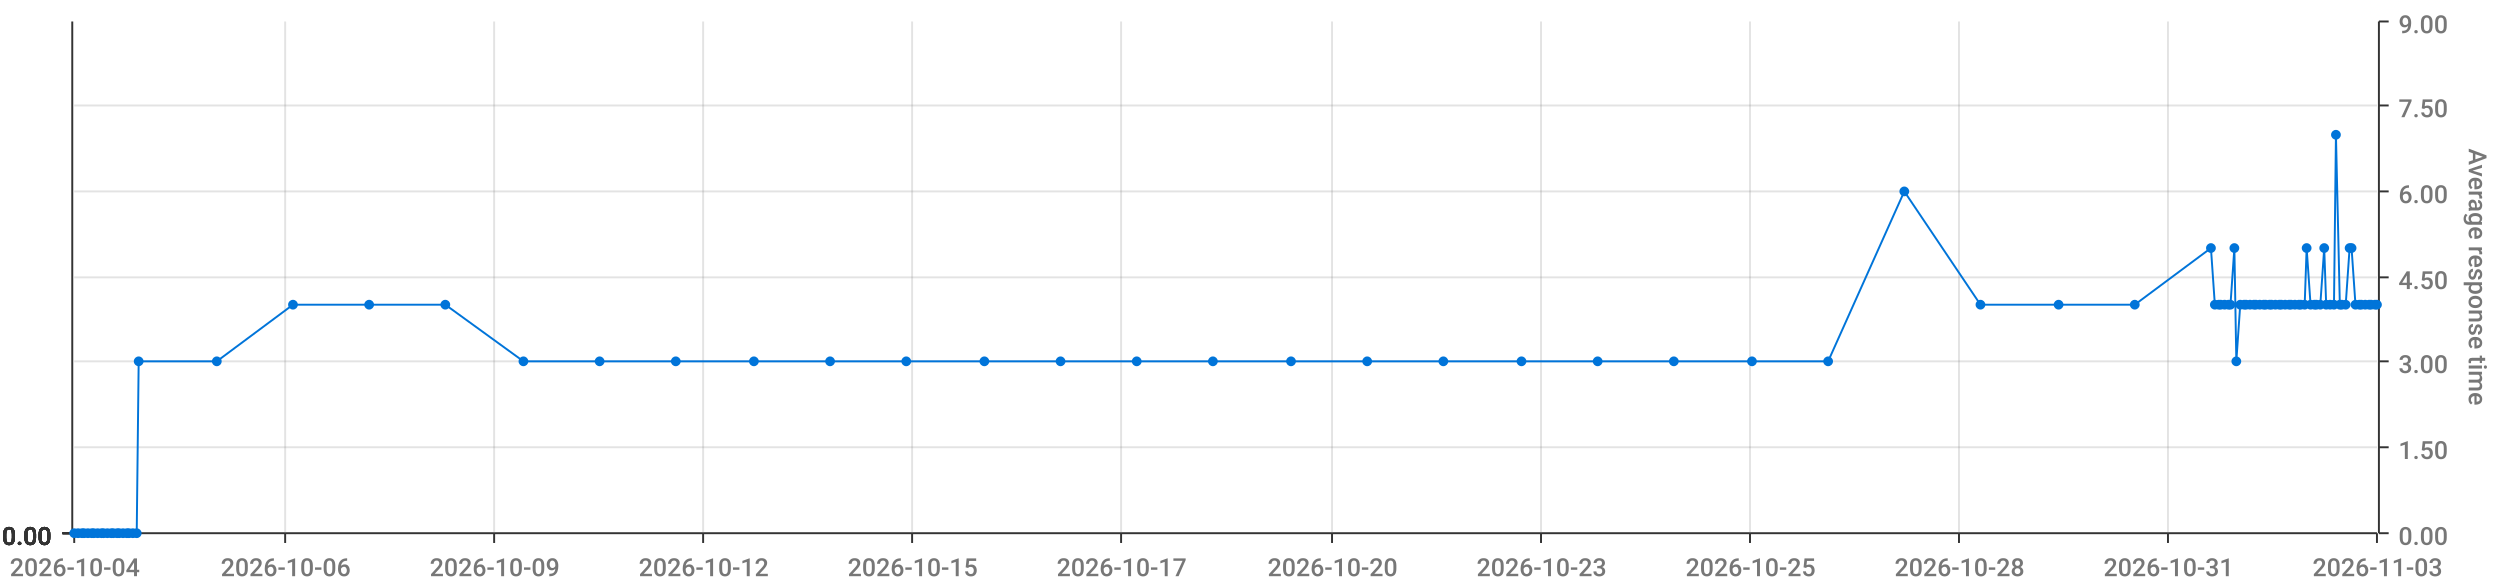
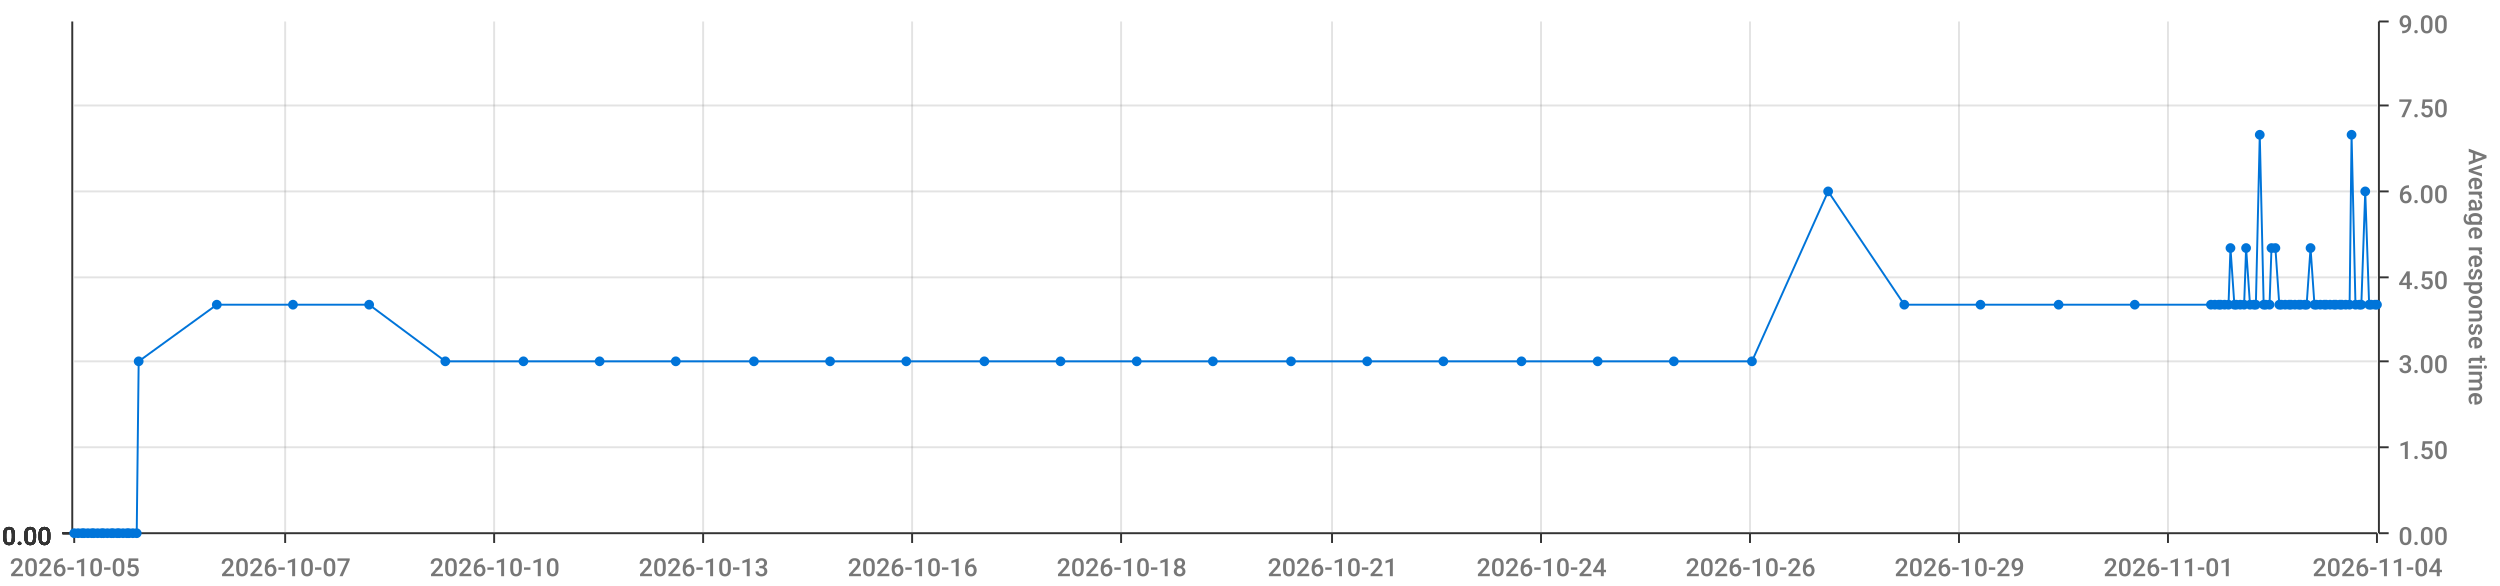
<svg xmlns="http://www.w3.org/2000/svg" viewBox="0 0 1280 300">
  <path d="M 0 0 L 1280 0 L 1280 300 L 0 300 L 0 0" style="stroke-width:0;stroke:rgba(255,255,255,1.0);fill:rgba(255,255,255,0.0)" />
  <path d="M 38 11 L 1217 11 L 1217 273 L 38 273 L 38 11" style="stroke-width:0;stroke:rgba(255,255,255,1.0);fill:rgba(255,255,255,0.0)" />
  <path d="M 38 273 L 1217 273" style="stroke-width:1;stroke:rgba(51,51,51,1.0);fill:rgba(255,255,255,0.0)" />
  <path d="M 38 273 L 38 278" style="stroke-width:1;stroke:rgba(51,51,51,1.0);fill:rgba(255,255,255,0.0)" />
-   <text x="5" y="295" style="stroke-width:0;stroke:none;fill:rgba(119,119,119,1.0);font-size:12.8px;font-family:'Roboto Medium',sans-serif">2026-10-04</text>
+   <text x="5" y="295" style="stroke-width:0;stroke:none;fill:rgba(119,119,119,1.0);font-size:12.8px;font-family:'Roboto Medium',sans-serif">2026-10-05</text>
  <path d="M 146 273 L 146 278" style="stroke-width:1;stroke:rgba(51,51,51,1.0);fill:rgba(255,255,255,0.0)" />
-   <text x="113" y="295" style="stroke-width:0;stroke:none;fill:rgba(119,119,119,1.0);font-size:12.8px;font-family:'Roboto Medium',sans-serif">2026-10-06</text>
+   <text x="113" y="295" style="stroke-width:0;stroke:none;fill:rgba(119,119,119,1.0);font-size:12.8px;font-family:'Roboto Medium',sans-serif">2026-10-07</text>
  <path d="M 253 273 L 253 278" style="stroke-width:1;stroke:rgba(51,51,51,1.0);fill:rgba(255,255,255,0.0)" />
-   <text x="220" y="295" style="stroke-width:0;stroke:none;fill:rgba(119,119,119,1.0);font-size:12.8px;font-family:'Roboto Medium',sans-serif">2026-10-09</text>
+   <text x="220" y="295" style="stroke-width:0;stroke:none;fill:rgba(119,119,119,1.0);font-size:12.8px;font-family:'Roboto Medium',sans-serif">2026-10-10</text>
  <path d="M 360 273 L 360 278" style="stroke-width:1;stroke:rgba(51,51,51,1.0);fill:rgba(255,255,255,0.0)" />
-   <text x="327" y="295" style="stroke-width:0;stroke:none;fill:rgba(119,119,119,1.0);font-size:12.8px;font-family:'Roboto Medium',sans-serif">2026-10-12</text>
+   <text x="327" y="295" style="stroke-width:0;stroke:none;fill:rgba(119,119,119,1.0);font-size:12.8px;font-family:'Roboto Medium',sans-serif">2026-10-13</text>
  <path d="M 467 273 L 467 278" style="stroke-width:1;stroke:rgba(51,51,51,1.0);fill:rgba(255,255,255,0.0)" />
-   <text x="434" y="295" style="stroke-width:0;stroke:none;fill:rgba(119,119,119,1.0);font-size:12.8px;font-family:'Roboto Medium',sans-serif">2026-10-15</text>
+   <text x="434" y="295" style="stroke-width:0;stroke:none;fill:rgba(119,119,119,1.0);font-size:12.8px;font-family:'Roboto Medium',sans-serif">2026-10-16</text>
  <path d="M 574 273 L 574 278" style="stroke-width:1;stroke:rgba(51,51,51,1.0);fill:rgba(255,255,255,0.0)" />
-   <text x="541" y="295" style="stroke-width:0;stroke:none;fill:rgba(119,119,119,1.0);font-size:12.8px;font-family:'Roboto Medium',sans-serif">2026-10-17</text>
+   <text x="541" y="295" style="stroke-width:0;stroke:none;fill:rgba(119,119,119,1.0);font-size:12.8px;font-family:'Roboto Medium',sans-serif">2026-10-18</text>
  <path d="M 682 273 L 682 278" style="stroke-width:1;stroke:rgba(51,51,51,1.0);fill:rgba(255,255,255,0.0)" />
-   <text x="649" y="295" style="stroke-width:0;stroke:none;fill:rgba(119,119,119,1.0);font-size:12.8px;font-family:'Roboto Medium',sans-serif">2026-10-20</text>
+   <text x="649" y="295" style="stroke-width:0;stroke:none;fill:rgba(119,119,119,1.0);font-size:12.8px;font-family:'Roboto Medium',sans-serif">2026-10-21</text>
  <path d="M 789 273 L 789 278" style="stroke-width:1;stroke:rgba(51,51,51,1.0);fill:rgba(255,255,255,0.0)" />
-   <text x="756" y="295" style="stroke-width:0;stroke:none;fill:rgba(119,119,119,1.0);font-size:12.8px;font-family:'Roboto Medium',sans-serif">2026-10-23</text>
+   <text x="756" y="295" style="stroke-width:0;stroke:none;fill:rgba(119,119,119,1.0);font-size:12.8px;font-family:'Roboto Medium',sans-serif">2026-10-24</text>
  <path d="M 896 273 L 896 278" style="stroke-width:1;stroke:rgba(51,51,51,1.0);fill:rgba(255,255,255,0.0)" />
-   <text x="863" y="295" style="stroke-width:0;stroke:none;fill:rgba(119,119,119,1.0);font-size:12.8px;font-family:'Roboto Medium',sans-serif">2026-10-25</text>
+   <text x="863" y="295" style="stroke-width:0;stroke:none;fill:rgba(119,119,119,1.0);font-size:12.8px;font-family:'Roboto Medium',sans-serif">2026-10-26</text>
  <path d="M 1003 273 L 1003 278" style="stroke-width:1;stroke:rgba(51,51,51,1.0);fill:rgba(255,255,255,0.0)" />
-   <text x="970" y="295" style="stroke-width:0;stroke:none;fill:rgba(119,119,119,1.0);font-size:12.8px;font-family:'Roboto Medium',sans-serif">2026-10-28</text>
+   <text x="970" y="295" style="stroke-width:0;stroke:none;fill:rgba(119,119,119,1.0);font-size:12.8px;font-family:'Roboto Medium',sans-serif">2026-10-29</text>
  <path d="M 1110 273 L 1110 278" style="stroke-width:1;stroke:rgba(51,51,51,1.0);fill:rgba(255,255,255,0.0)" />
-   <text x="1077" y="295" style="stroke-width:0;stroke:none;fill:rgba(119,119,119,1.0);font-size:12.8px;font-family:'Roboto Medium',sans-serif">2026-10-31</text>
+   <text x="1077" y="295" style="stroke-width:0;stroke:none;fill:rgba(119,119,119,1.0);font-size:12.8px;font-family:'Roboto Medium',sans-serif">2026-11-01</text>
  <path d="M 1217 273 L 1217 278" style="stroke-width:1;stroke:rgba(51,51,51,1.0);fill:rgba(255,255,255,0.0)" />
-   <text x="1184" y="295" style="stroke-width:0;stroke:none;fill:rgba(119,119,119,1.0);font-size:12.8px;font-family:'Roboto Medium',sans-serif">2026-11-03</text>
+   <text x="1184" y="295" style="stroke-width:0;stroke:none;fill:rgba(119,119,119,1.0);font-size:12.8px;font-family:'Roboto Medium',sans-serif">2026-11-04</text>
  <path d="M 146 273 L 146 11" style="stroke-width:1;stroke:rgba(119,119,119,0.2);fill:none" />
  <path d="M 253 273 L 253 11" style="stroke-width:1;stroke:rgba(119,119,119,0.2);fill:none" />
  <path d="M 360 273 L 360 11" style="stroke-width:1;stroke:rgba(119,119,119,0.2);fill:none" />
  <path d="M 467 273 L 467 11" style="stroke-width:1;stroke:rgba(119,119,119,0.2);fill:none" />
  <path d="M 574 273 L 574 11" style="stroke-width:1;stroke:rgba(119,119,119,0.2);fill:none" />
  <path d="M 682 273 L 682 11" style="stroke-width:1;stroke:rgba(119,119,119,0.2);fill:none" />
  <path d="M 789 273 L 789 11" style="stroke-width:1;stroke:rgba(119,119,119,0.2);fill:none" />
  <path d="M 896 273 L 896 11" style="stroke-width:1;stroke:rgba(119,119,119,0.2);fill:none" />
  <path d="M 1003 273 L 1003 11" style="stroke-width:1;stroke:rgba(119,119,119,0.2);fill:none" />
  <path d="M 1110 273 L 1110 11" style="stroke-width:1;stroke:rgba(119,119,119,0.2);fill:none" />
  <path d="M 1218 273 L 1218 11" style="stroke-width:1;stroke:rgba(51,51,51,1.0);fill:rgba(255,255,255,0.0)" />
  <path d="M 1218 273 L 1223 273" style="stroke-width:1;stroke:rgba(51,51,51,1.0);fill:rgba(255,255,255,0.0)" />
  <text x="1228" y="279" style="stroke-width:0;stroke:none;fill:rgba(119,119,119,1.0);font-size:12.8px;font-family:'Roboto Medium',sans-serif">0.00</text>
  <path d="M 1218 229 L 1223 229" style="stroke-width:1;stroke:rgba(51,51,51,1.0);fill:rgba(255,255,255,0.0)" />
  <text x="1228" y="235" style="stroke-width:0;stroke:none;fill:rgba(119,119,119,1.0);font-size:12.8px;font-family:'Roboto Medium',sans-serif">1.50</text>
  <path d="M 1218 185 L 1223 185" style="stroke-width:1;stroke:rgba(51,51,51,1.0);fill:rgba(255,255,255,0.0)" />
  <text x="1228" y="191" style="stroke-width:0;stroke:none;fill:rgba(119,119,119,1.0);font-size:12.8px;font-family:'Roboto Medium',sans-serif">3.00</text>
  <path d="M 1218 142 L 1223 142" style="stroke-width:1;stroke:rgba(51,51,51,1.0);fill:rgba(255,255,255,0.0)" />
  <text x="1228" y="148" style="stroke-width:0;stroke:none;fill:rgba(119,119,119,1.0);font-size:12.8px;font-family:'Roboto Medium',sans-serif">4.50</text>
  <path d="M 1218 98 L 1223 98" style="stroke-width:1;stroke:rgba(51,51,51,1.0);fill:rgba(255,255,255,0.0)" />
  <text x="1228" y="104" style="stroke-width:0;stroke:none;fill:rgba(119,119,119,1.0);font-size:12.8px;font-family:'Roboto Medium',sans-serif">6.00</text>
  <path d="M 1218 54 L 1223 54" style="stroke-width:1;stroke:rgba(51,51,51,1.0);fill:rgba(255,255,255,0.0)" />
  <text x="1228" y="60" style="stroke-width:0;stroke:none;fill:rgba(119,119,119,1.0);font-size:12.8px;font-family:'Roboto Medium',sans-serif">7.50</text>
  <path d="M 1218 11 L 1223 11" style="stroke-width:1;stroke:rgba(51,51,51,1.0);fill:rgba(255,255,255,0.0)" />
  <text x="1228" y="17" style="stroke-width:0;stroke:none;fill:rgba(119,119,119,1.0);font-size:12.8px;font-family:'Roboto Medium',sans-serif">9.00</text>
  <text x="1264" y="76" style="stroke-width:0;stroke:none;fill:rgba(119,119,119,1.0);font-size:12.8px;font-family:'Roboto Medium',sans-serif" transform="rotate(90.00,1264,76)">Average response time</text>
  <path d="M 38 273 L 1217 273" style="stroke-width:0;stroke:rgba(255,255,255,0.0);fill:none" />
  <path d="M 38 229 L 1217 229" style="stroke-width:1;stroke:rgba(119,119,119,0.2);fill:none" />
  <path d="M 38 185 L 1217 185" style="stroke-width:1;stroke:rgba(119,119,119,0.2);fill:none" />
  <path d="M 38 142 L 1217 142" style="stroke-width:1;stroke:rgba(119,119,119,0.2);fill:none" />
  <path d="M 38 98 L 1217 98" style="stroke-width:1;stroke:rgba(119,119,119,0.2);fill:none" />
  <path d="M 38 54 L 1217 54" style="stroke-width:1;stroke:rgba(119,119,119,0.2);fill:none" />
  <path d="M 37 273 L 37 11" style="stroke-width:1;stroke:rgba(51,51,51,1.0);fill:rgba(255,255,255,0.0)" />
  <path d="M 37 273 L 32 273" style="stroke-width:1;stroke:rgba(51,51,51,1.0);fill:rgba(255,255,255,0.0)" />
  <text x="1" y="279" style="stroke-width:0;stroke:none;fill:rgba(51,51,51,1.0);font-size:12.8px;font-family:'Roboto Medium',sans-serif">0.00</text>
  <path d="M 37 273 L 32 273" style="stroke-width:1;stroke:rgba(51,51,51,1.0);fill:rgba(255,255,255,0.0)" />
  <text x="1" y="279" style="stroke-width:0;stroke:none;fill:rgba(51,51,51,1.0);font-size:12.8px;font-family:'Roboto Medium',sans-serif">0.00</text>
  <path d="M 37 273 L 32 273" style="stroke-width:1;stroke:rgba(51,51,51,1.0);fill:rgba(255,255,255,0.0)" />
  <text x="1" y="279" style="stroke-width:0;stroke:none;fill:rgba(51,51,51,1.0);font-size:12.8px;font-family:'Roboto Medium',sans-serif">0.00</text>
  <path d="M 37 273 L 32 273" style="stroke-width:1;stroke:rgba(51,51,51,1.0);fill:rgba(255,255,255,0.0)" />
  <text x="1" y="279" style="stroke-width:0;stroke:none;fill:rgba(51,51,51,1.0);font-size:12.8px;font-family:'Roboto Medium',sans-serif">0.00</text>
  <path d="M 37 273 L 32 273" style="stroke-width:1;stroke:rgba(51,51,51,1.0);fill:rgba(255,255,255,0.0)" />
  <text x="1" y="279" style="stroke-width:0;stroke:none;fill:rgba(51,51,51,1.0);font-size:12.8px;font-family:'Roboto Medium',sans-serif">0.00</text>
  <path d="M 37 273 L 32 273" style="stroke-width:1;stroke:rgba(51,51,51,1.0);fill:rgba(255,255,255,0.0)" />
  <text x="1" y="279" style="stroke-width:0;stroke:none;fill:rgba(51,51,51,1.0);font-size:12.8px;font-family:'Roboto Medium',sans-serif">0.00</text>
  <path d="M 37 273 L 32 273" style="stroke-width:1;stroke:rgba(51,51,51,1.0);fill:rgba(255,255,255,0.0)" />
  <text x="1" y="279" style="stroke-width:0;stroke:none;fill:rgba(51,51,51,1.0);font-size:12.8px;font-family:'Roboto Medium',sans-serif">0.00</text>
  <path d="M 38 273 L 1217 273" style="stroke-width:0;stroke:rgba(255,255,255,0.0);fill:none" />
  <path d="M 38 273 L 1217 273" style="stroke-width:0;stroke:rgba(255,255,255,0.0);fill:none" />
  <path d="M 38 273 L 1217 273" style="stroke-width:0;stroke:rgba(255,255,255,0.0);fill:none" />
  <path d="M 38 273 L 1217 273" style="stroke-width:0;stroke:rgba(255,255,255,0.0);fill:none" />
  <path d="M 38 273 L 1217 273" style="stroke-width:0;stroke:rgba(255,255,255,0.0);fill:none" />
  <path d="M 38 273 L 1217 273" style="stroke-width:0;stroke:rgba(255,255,255,0.0);fill:none" />
-   <path d="M 38 273 L 40 273 L 42 273 L 43 273 L 45 273 L 47 273 L 48 273 L 50 273 L 52 273 L 53 273 L 55 273 L 57 273 L 58 273 L 60 273 L 61 273 L 63 273 L 65 273 L 66 273 L 68 273 L 70 273 L 71 185 L 111 185 L 150 156 L 189 156 L 228 156 L 268 185 L 307 185 L 346 185 L 386 185 L 425 185 L 464 185 L 504 185 L 543 185 L 582 185 L 621 185 L 661 185 L 700 185 L 739 185 L 779 185 L 818 185 L 857 185 L 897 185 L 936 185 L 975 98 L 1014 156 L 1054 156 L 1093 156 L 1132 127 L 1134 156 L 1136 156 L 1137 156 L 1139 156 L 1141 156 L 1142 156 L 1144 127 L 1145 185 L 1147 156 L 1149 156 L 1150 156 L 1152 156 L 1154 156 L 1155 156 L 1157 156 L 1159 156 L 1160 156 L 1162 156 L 1163 156 L 1165 156 L 1167 156 L 1168 156 L 1170 156 L 1172 156 L 1173 156 L 1175 156 L 1177 156 L 1178 156 L 1180 156 L 1181 127 L 1183 156 L 1185 156 L 1186 156 L 1188 156 L 1190 127 L 1191 156 L 1193 156 L 1195 156 L 1196 69 L 1198 156 L 1199 156 L 1201 156 L 1203 127 L 1204 127 L 1206 156 L 1208 156 L 1209 156 L 1211 156 L 1213 156 L 1214 156 L 1216 156 L 1217 156" style="stroke-width:1;stroke:rgba(0,116,217,1.0);fill:rgba(255,255,255,0.0)" />
+   <path d="M 38 273 L 40 273 L 42 273 L 43 273 L 45 273 L 47 273 L 48 273 L 50 273 L 52 273 L 53 273 L 55 273 L 57 273 L 58 273 L 60 273 L 61 273 L 63 273 L 65 273 L 66 273 L 68 273 L 70 273 L 71 185 L 111 156 L 150 156 L 189 156 L 228 185 L 268 185 L 307 185 L 346 185 L 386 185 L 425 185 L 464 185 L 504 185 L 543 185 L 582 185 L 621 185 L 661 185 L 700 185 L 739 185 L 779 185 L 818 185 L 857 185 L 897 185 L 936 98 L 975 156 L 1014 156 L 1054 156 L 1093 156 L 1132 156 L 1134 156 L 1136 156 L 1137 156 L 1139 156 L 1141 156 L 1142 127 L 1144 156 L 1145 156 L 1147 156 L 1149 156 L 1150 127 L 1152 156 L 1154 156 L 1155 156 L 1157 69 L 1159 156 L 1160 156 L 1162 156 L 1163 127 L 1165 127 L 1167 156 L 1168 156 L 1170 156 L 1172 156 L 1173 156 L 1175 156 L 1177 156 L 1178 156 L 1180 156 L 1181 156 L 1183 127 L 1185 156 L 1186 156 L 1188 156 L 1190 156 L 1191 156 L 1193 156 L 1195 156 L 1196 156 L 1198 156 L 1199 156 L 1201 156 L 1203 156 L 1204 69 L 1206 156 L 1208 156 L 1209 156 L 1211 98 L 1213 156 L 1214 156 L 1216 156 L 1217 156" style="stroke-width:1;stroke:rgba(0,116,217,1.0);fill:rgba(255,255,255,0.0)" />
  <circle cx="38" cy="273" r="2" style="stroke-width:1;stroke:rgba(0,116,217,1.0);fill:rgba(0,116,217,1.0)" />
  <path d="" style="stroke-width:1;stroke:rgba(0,116,217,1.0);fill:rgba(0,116,217,1.0)" />
  <circle cx="40" cy="273" r="2" style="stroke-width:1;stroke:rgba(0,116,217,1.0);fill:rgba(0,116,217,1.0)" />
  <path d="" style="stroke-width:1;stroke:rgba(0,116,217,1.0);fill:rgba(0,116,217,1.0)" />
  <circle cx="42" cy="273" r="2" style="stroke-width:1;stroke:rgba(0,116,217,1.0);fill:rgba(0,116,217,1.0)" />
  <path d="" style="stroke-width:1;stroke:rgba(0,116,217,1.0);fill:rgba(0,116,217,1.0)" />
  <circle cx="43" cy="273" r="2" style="stroke-width:1;stroke:rgba(0,116,217,1.0);fill:rgba(0,116,217,1.0)" />
  <path d="" style="stroke-width:1;stroke:rgba(0,116,217,1.0);fill:rgba(0,116,217,1.0)" />
  <circle cx="45" cy="273" r="2" style="stroke-width:1;stroke:rgba(0,116,217,1.0);fill:rgba(0,116,217,1.0)" />
  <path d="" style="stroke-width:1;stroke:rgba(0,116,217,1.0);fill:rgba(0,116,217,1.0)" />
  <circle cx="47" cy="273" r="2" style="stroke-width:1;stroke:rgba(0,116,217,1.0);fill:rgba(0,116,217,1.0)" />
  <path d="" style="stroke-width:1;stroke:rgba(0,116,217,1.0);fill:rgba(0,116,217,1.0)" />
  <circle cx="48" cy="273" r="2" style="stroke-width:1;stroke:rgba(0,116,217,1.0);fill:rgba(0,116,217,1.0)" />
  <path d="" style="stroke-width:1;stroke:rgba(0,116,217,1.0);fill:rgba(0,116,217,1.0)" />
  <circle cx="50" cy="273" r="2" style="stroke-width:1;stroke:rgba(0,116,217,1.0);fill:rgba(0,116,217,1.0)" />
  <path d="" style="stroke-width:1;stroke:rgba(0,116,217,1.0);fill:rgba(0,116,217,1.0)" />
  <circle cx="52" cy="273" r="2" style="stroke-width:1;stroke:rgba(0,116,217,1.0);fill:rgba(0,116,217,1.0)" />
  <path d="" style="stroke-width:1;stroke:rgba(0,116,217,1.0);fill:rgba(0,116,217,1.0)" />
  <circle cx="53" cy="273" r="2" style="stroke-width:1;stroke:rgba(0,116,217,1.0);fill:rgba(0,116,217,1.0)" />
  <path d="" style="stroke-width:1;stroke:rgba(0,116,217,1.0);fill:rgba(0,116,217,1.0)" />
  <circle cx="55" cy="273" r="2" style="stroke-width:1;stroke:rgba(0,116,217,1.0);fill:rgba(0,116,217,1.0)" />
  <path d="" style="stroke-width:1;stroke:rgba(0,116,217,1.0);fill:rgba(0,116,217,1.0)" />
  <circle cx="57" cy="273" r="2" style="stroke-width:1;stroke:rgba(0,116,217,1.0);fill:rgba(0,116,217,1.0)" />
  <path d="" style="stroke-width:1;stroke:rgba(0,116,217,1.0);fill:rgba(0,116,217,1.0)" />
  <circle cx="58" cy="273" r="2" style="stroke-width:1;stroke:rgba(0,116,217,1.0);fill:rgba(0,116,217,1.0)" />
  <path d="" style="stroke-width:1;stroke:rgba(0,116,217,1.0);fill:rgba(0,116,217,1.0)" />
  <circle cx="60" cy="273" r="2" style="stroke-width:1;stroke:rgba(0,116,217,1.0);fill:rgba(0,116,217,1.0)" />
  <path d="" style="stroke-width:1;stroke:rgba(0,116,217,1.0);fill:rgba(0,116,217,1.0)" />
  <circle cx="61" cy="273" r="2" style="stroke-width:1;stroke:rgba(0,116,217,1.0);fill:rgba(0,116,217,1.0)" />
  <path d="" style="stroke-width:1;stroke:rgba(0,116,217,1.0);fill:rgba(0,116,217,1.0)" />
  <circle cx="63" cy="273" r="2" style="stroke-width:1;stroke:rgba(0,116,217,1.0);fill:rgba(0,116,217,1.0)" />
  <path d="" style="stroke-width:1;stroke:rgba(0,116,217,1.0);fill:rgba(0,116,217,1.0)" />
  <circle cx="65" cy="273" r="2" style="stroke-width:1;stroke:rgba(0,116,217,1.0);fill:rgba(0,116,217,1.0)" />
  <path d="" style="stroke-width:1;stroke:rgba(0,116,217,1.0);fill:rgba(0,116,217,1.0)" />
  <circle cx="66" cy="273" r="2" style="stroke-width:1;stroke:rgba(0,116,217,1.0);fill:rgba(0,116,217,1.0)" />
  <path d="" style="stroke-width:1;stroke:rgba(0,116,217,1.0);fill:rgba(0,116,217,1.0)" />
  <circle cx="68" cy="273" r="2" style="stroke-width:1;stroke:rgba(0,116,217,1.0);fill:rgba(0,116,217,1.0)" />
  <path d="" style="stroke-width:1;stroke:rgba(0,116,217,1.0);fill:rgba(0,116,217,1.0)" />
  <circle cx="70" cy="273" r="2" style="stroke-width:1;stroke:rgba(0,116,217,1.0);fill:rgba(0,116,217,1.0)" />
  <path d="" style="stroke-width:1;stroke:rgba(0,116,217,1.0);fill:rgba(0,116,217,1.0)" />
  <circle cx="71" cy="185" r="2" style="stroke-width:1;stroke:rgba(0,116,217,1.0);fill:rgba(0,116,217,1.0)" />
  <path d="" style="stroke-width:1;stroke:rgba(0,116,217,1.0);fill:rgba(0,116,217,1.0)" />
-   <circle cx="111" cy="185" r="2" style="stroke-width:1;stroke:rgba(0,116,217,1.0);fill:rgba(0,116,217,1.0)" />
+   <circle cx="111" cy="156" r="2" style="stroke-width:1;stroke:rgba(0,116,217,1.0);fill:rgba(0,116,217,1.0)" />
  <path d="" style="stroke-width:1;stroke:rgba(0,116,217,1.0);fill:rgba(0,116,217,1.0)" />
  <circle cx="150" cy="156" r="2" style="stroke-width:1;stroke:rgba(0,116,217,1.0);fill:rgba(0,116,217,1.0)" />
  <path d="" style="stroke-width:1;stroke:rgba(0,116,217,1.0);fill:rgba(0,116,217,1.0)" />
  <circle cx="189" cy="156" r="2" style="stroke-width:1;stroke:rgba(0,116,217,1.0);fill:rgba(0,116,217,1.0)" />
  <path d="" style="stroke-width:1;stroke:rgba(0,116,217,1.0);fill:rgba(0,116,217,1.0)" />
-   <circle cx="228" cy="156" r="2" style="stroke-width:1;stroke:rgba(0,116,217,1.0);fill:rgba(0,116,217,1.0)" />
+   <circle cx="228" cy="185" r="2" style="stroke-width:1;stroke:rgba(0,116,217,1.0);fill:rgba(0,116,217,1.0)" />
  <path d="" style="stroke-width:1;stroke:rgba(0,116,217,1.0);fill:rgba(0,116,217,1.0)" />
  <circle cx="268" cy="185" r="2" style="stroke-width:1;stroke:rgba(0,116,217,1.0);fill:rgba(0,116,217,1.0)" />
  <path d="" style="stroke-width:1;stroke:rgba(0,116,217,1.0);fill:rgba(0,116,217,1.0)" />
  <circle cx="307" cy="185" r="2" style="stroke-width:1;stroke:rgba(0,116,217,1.0);fill:rgba(0,116,217,1.0)" />
  <path d="" style="stroke-width:1;stroke:rgba(0,116,217,1.0);fill:rgba(0,116,217,1.0)" />
  <circle cx="346" cy="185" r="2" style="stroke-width:1;stroke:rgba(0,116,217,1.0);fill:rgba(0,116,217,1.0)" />
  <path d="" style="stroke-width:1;stroke:rgba(0,116,217,1.0);fill:rgba(0,116,217,1.0)" />
  <circle cx="386" cy="185" r="2" style="stroke-width:1;stroke:rgba(0,116,217,1.0);fill:rgba(0,116,217,1.0)" />
  <path d="" style="stroke-width:1;stroke:rgba(0,116,217,1.0);fill:rgba(0,116,217,1.0)" />
  <circle cx="425" cy="185" r="2" style="stroke-width:1;stroke:rgba(0,116,217,1.0);fill:rgba(0,116,217,1.0)" />
  <path d="" style="stroke-width:1;stroke:rgba(0,116,217,1.0);fill:rgba(0,116,217,1.0)" />
  <circle cx="464" cy="185" r="2" style="stroke-width:1;stroke:rgba(0,116,217,1.0);fill:rgba(0,116,217,1.0)" />
  <path d="" style="stroke-width:1;stroke:rgba(0,116,217,1.0);fill:rgba(0,116,217,1.0)" />
  <circle cx="504" cy="185" r="2" style="stroke-width:1;stroke:rgba(0,116,217,1.0);fill:rgba(0,116,217,1.0)" />
  <path d="" style="stroke-width:1;stroke:rgba(0,116,217,1.0);fill:rgba(0,116,217,1.0)" />
  <circle cx="543" cy="185" r="2" style="stroke-width:1;stroke:rgba(0,116,217,1.0);fill:rgba(0,116,217,1.0)" />
  <path d="" style="stroke-width:1;stroke:rgba(0,116,217,1.0);fill:rgba(0,116,217,1.0)" />
  <circle cx="582" cy="185" r="2" style="stroke-width:1;stroke:rgba(0,116,217,1.0);fill:rgba(0,116,217,1.0)" />
  <path d="" style="stroke-width:1;stroke:rgba(0,116,217,1.0);fill:rgba(0,116,217,1.0)" />
  <circle cx="621" cy="185" r="2" style="stroke-width:1;stroke:rgba(0,116,217,1.0);fill:rgba(0,116,217,1.0)" />
  <path d="" style="stroke-width:1;stroke:rgba(0,116,217,1.0);fill:rgba(0,116,217,1.0)" />
  <circle cx="661" cy="185" r="2" style="stroke-width:1;stroke:rgba(0,116,217,1.0);fill:rgba(0,116,217,1.0)" />
  <path d="" style="stroke-width:1;stroke:rgba(0,116,217,1.0);fill:rgba(0,116,217,1.0)" />
  <circle cx="700" cy="185" r="2" style="stroke-width:1;stroke:rgba(0,116,217,1.0);fill:rgba(0,116,217,1.0)" />
  <path d="" style="stroke-width:1;stroke:rgba(0,116,217,1.0);fill:rgba(0,116,217,1.0)" />
  <circle cx="739" cy="185" r="2" style="stroke-width:1;stroke:rgba(0,116,217,1.0);fill:rgba(0,116,217,1.0)" />
  <path d="" style="stroke-width:1;stroke:rgba(0,116,217,1.0);fill:rgba(0,116,217,1.0)" />
  <circle cx="779" cy="185" r="2" style="stroke-width:1;stroke:rgba(0,116,217,1.0);fill:rgba(0,116,217,1.0)" />
  <path d="" style="stroke-width:1;stroke:rgba(0,116,217,1.0);fill:rgba(0,116,217,1.0)" />
  <circle cx="818" cy="185" r="2" style="stroke-width:1;stroke:rgba(0,116,217,1.0);fill:rgba(0,116,217,1.0)" />
  <path d="" style="stroke-width:1;stroke:rgba(0,116,217,1.0);fill:rgba(0,116,217,1.0)" />
  <circle cx="857" cy="185" r="2" style="stroke-width:1;stroke:rgba(0,116,217,1.0);fill:rgba(0,116,217,1.0)" />
  <path d="" style="stroke-width:1;stroke:rgba(0,116,217,1.0);fill:rgba(0,116,217,1.0)" />
  <circle cx="897" cy="185" r="2" style="stroke-width:1;stroke:rgba(0,116,217,1.0);fill:rgba(0,116,217,1.0)" />
  <path d="" style="stroke-width:1;stroke:rgba(0,116,217,1.0);fill:rgba(0,116,217,1.0)" />
-   <circle cx="936" cy="185" r="2" style="stroke-width:1;stroke:rgba(0,116,217,1.0);fill:rgba(0,116,217,1.0)" />
-   <path d="" style="stroke-width:1;stroke:rgba(0,116,217,1.0);fill:rgba(0,116,217,1.0)" />
-   <circle cx="975" cy="98" r="2" style="stroke-width:1;stroke:rgba(0,116,217,1.0);fill:rgba(0,116,217,1.0)" />
+   <circle cx="936" cy="98" r="2" style="stroke-width:1;stroke:rgba(0,116,217,1.0);fill:rgba(0,116,217,1.0)" />
+   <path d="" style="stroke-width:1;stroke:rgba(0,116,217,1.0);fill:rgba(0,116,217,1.0)" />
+   <circle cx="975" cy="156" r="2" style="stroke-width:1;stroke:rgba(0,116,217,1.0);fill:rgba(0,116,217,1.0)" />
  <path d="" style="stroke-width:1;stroke:rgba(0,116,217,1.0);fill:rgba(0,116,217,1.0)" />
  <circle cx="1014" cy="156" r="2" style="stroke-width:1;stroke:rgba(0,116,217,1.0);fill:rgba(0,116,217,1.0)" />
  <path d="" style="stroke-width:1;stroke:rgba(0,116,217,1.0);fill:rgba(0,116,217,1.0)" />
  <circle cx="1054" cy="156" r="2" style="stroke-width:1;stroke:rgba(0,116,217,1.0);fill:rgba(0,116,217,1.0)" />
  <path d="" style="stroke-width:1;stroke:rgba(0,116,217,1.0);fill:rgba(0,116,217,1.0)" />
  <circle cx="1093" cy="156" r="2" style="stroke-width:1;stroke:rgba(0,116,217,1.0);fill:rgba(0,116,217,1.0)" />
  <path d="" style="stroke-width:1;stroke:rgba(0,116,217,1.0);fill:rgba(0,116,217,1.0)" />
-   <circle cx="1132" cy="127" r="2" style="stroke-width:1;stroke:rgba(0,116,217,1.0);fill:rgba(0,116,217,1.0)" />
+   <circle cx="1132" cy="156" r="2" style="stroke-width:1;stroke:rgba(0,116,217,1.0);fill:rgba(0,116,217,1.0)" />
  <path d="" style="stroke-width:1;stroke:rgba(0,116,217,1.0);fill:rgba(0,116,217,1.0)" />
  <circle cx="1134" cy="156" r="2" style="stroke-width:1;stroke:rgba(0,116,217,1.0);fill:rgba(0,116,217,1.0)" />
  <path d="" style="stroke-width:1;stroke:rgba(0,116,217,1.0);fill:rgba(0,116,217,1.0)" />
  <circle cx="1136" cy="156" r="2" style="stroke-width:1;stroke:rgba(0,116,217,1.0);fill:rgba(0,116,217,1.0)" />
  <path d="" style="stroke-width:1;stroke:rgba(0,116,217,1.0);fill:rgba(0,116,217,1.0)" />
  <circle cx="1137" cy="156" r="2" style="stroke-width:1;stroke:rgba(0,116,217,1.0);fill:rgba(0,116,217,1.0)" />
  <path d="" style="stroke-width:1;stroke:rgba(0,116,217,1.0);fill:rgba(0,116,217,1.0)" />
  <circle cx="1139" cy="156" r="2" style="stroke-width:1;stroke:rgba(0,116,217,1.0);fill:rgba(0,116,217,1.0)" />
  <path d="" style="stroke-width:1;stroke:rgba(0,116,217,1.0);fill:rgba(0,116,217,1.0)" />
  <circle cx="1141" cy="156" r="2" style="stroke-width:1;stroke:rgba(0,116,217,1.0);fill:rgba(0,116,217,1.0)" />
  <path d="" style="stroke-width:1;stroke:rgba(0,116,217,1.0);fill:rgba(0,116,217,1.0)" />
-   <circle cx="1142" cy="156" r="2" style="stroke-width:1;stroke:rgba(0,116,217,1.0);fill:rgba(0,116,217,1.0)" />
-   <path d="" style="stroke-width:1;stroke:rgba(0,116,217,1.0);fill:rgba(0,116,217,1.0)" />
-   <circle cx="1144" cy="127" r="2" style="stroke-width:1;stroke:rgba(0,116,217,1.0);fill:rgba(0,116,217,1.0)" />
-   <path d="" style="stroke-width:1;stroke:rgba(0,116,217,1.0);fill:rgba(0,116,217,1.0)" />
-   <circle cx="1145" cy="185" r="2" style="stroke-width:1;stroke:rgba(0,116,217,1.0);fill:rgba(0,116,217,1.0)" />
+   <circle cx="1142" cy="127" r="2" style="stroke-width:1;stroke:rgba(0,116,217,1.0);fill:rgba(0,116,217,1.0)" />
+   <path d="" style="stroke-width:1;stroke:rgba(0,116,217,1.0);fill:rgba(0,116,217,1.0)" />
+   <circle cx="1144" cy="156" r="2" style="stroke-width:1;stroke:rgba(0,116,217,1.0);fill:rgba(0,116,217,1.0)" />
+   <path d="" style="stroke-width:1;stroke:rgba(0,116,217,1.0);fill:rgba(0,116,217,1.0)" />
+   <circle cx="1145" cy="156" r="2" style="stroke-width:1;stroke:rgba(0,116,217,1.0);fill:rgba(0,116,217,1.0)" />
  <path d="" style="stroke-width:1;stroke:rgba(0,116,217,1.0);fill:rgba(0,116,217,1.0)" />
  <circle cx="1147" cy="156" r="2" style="stroke-width:1;stroke:rgba(0,116,217,1.0);fill:rgba(0,116,217,1.0)" />
  <path d="" style="stroke-width:1;stroke:rgba(0,116,217,1.0);fill:rgba(0,116,217,1.0)" />
  <circle cx="1149" cy="156" r="2" style="stroke-width:1;stroke:rgba(0,116,217,1.0);fill:rgba(0,116,217,1.0)" />
  <path d="" style="stroke-width:1;stroke:rgba(0,116,217,1.0);fill:rgba(0,116,217,1.0)" />
-   <circle cx="1150" cy="156" r="2" style="stroke-width:1;stroke:rgba(0,116,217,1.0);fill:rgba(0,116,217,1.0)" />
+   <circle cx="1150" cy="127" r="2" style="stroke-width:1;stroke:rgba(0,116,217,1.0);fill:rgba(0,116,217,1.0)" />
  <path d="" style="stroke-width:1;stroke:rgba(0,116,217,1.0);fill:rgba(0,116,217,1.0)" />
  <circle cx="1152" cy="156" r="2" style="stroke-width:1;stroke:rgba(0,116,217,1.0);fill:rgba(0,116,217,1.0)" />
  <path d="" style="stroke-width:1;stroke:rgba(0,116,217,1.0);fill:rgba(0,116,217,1.0)" />
  <circle cx="1154" cy="156" r="2" style="stroke-width:1;stroke:rgba(0,116,217,1.0);fill:rgba(0,116,217,1.0)" />
  <path d="" style="stroke-width:1;stroke:rgba(0,116,217,1.0);fill:rgba(0,116,217,1.0)" />
  <circle cx="1155" cy="156" r="2" style="stroke-width:1;stroke:rgba(0,116,217,1.0);fill:rgba(0,116,217,1.0)" />
  <path d="" style="stroke-width:1;stroke:rgba(0,116,217,1.0);fill:rgba(0,116,217,1.0)" />
-   <circle cx="1157" cy="156" r="2" style="stroke-width:1;stroke:rgba(0,116,217,1.0);fill:rgba(0,116,217,1.0)" />
+   <circle cx="1157" cy="69" r="2" style="stroke-width:1;stroke:rgba(0,116,217,1.0);fill:rgba(0,116,217,1.0)" />
  <path d="" style="stroke-width:1;stroke:rgba(0,116,217,1.0);fill:rgba(0,116,217,1.0)" />
  <circle cx="1159" cy="156" r="2" style="stroke-width:1;stroke:rgba(0,116,217,1.0);fill:rgba(0,116,217,1.0)" />
  <path d="" style="stroke-width:1;stroke:rgba(0,116,217,1.0);fill:rgba(0,116,217,1.0)" />
  <circle cx="1160" cy="156" r="2" style="stroke-width:1;stroke:rgba(0,116,217,1.0);fill:rgba(0,116,217,1.0)" />
  <path d="" style="stroke-width:1;stroke:rgba(0,116,217,1.0);fill:rgba(0,116,217,1.0)" />
  <circle cx="1162" cy="156" r="2" style="stroke-width:1;stroke:rgba(0,116,217,1.0);fill:rgba(0,116,217,1.0)" />
  <path d="" style="stroke-width:1;stroke:rgba(0,116,217,1.0);fill:rgba(0,116,217,1.0)" />
-   <circle cx="1163" cy="156" r="2" style="stroke-width:1;stroke:rgba(0,116,217,1.0);fill:rgba(0,116,217,1.0)" />
-   <path d="" style="stroke-width:1;stroke:rgba(0,116,217,1.0);fill:rgba(0,116,217,1.0)" />
-   <circle cx="1165" cy="156" r="2" style="stroke-width:1;stroke:rgba(0,116,217,1.0);fill:rgba(0,116,217,1.0)" />
+   <circle cx="1163" cy="127" r="2" style="stroke-width:1;stroke:rgba(0,116,217,1.0);fill:rgba(0,116,217,1.0)" />
+   <path d="" style="stroke-width:1;stroke:rgba(0,116,217,1.0);fill:rgba(0,116,217,1.0)" />
+   <circle cx="1165" cy="127" r="2" style="stroke-width:1;stroke:rgba(0,116,217,1.0);fill:rgba(0,116,217,1.0)" />
  <path d="" style="stroke-width:1;stroke:rgba(0,116,217,1.0);fill:rgba(0,116,217,1.0)" />
  <circle cx="1167" cy="156" r="2" style="stroke-width:1;stroke:rgba(0,116,217,1.0);fill:rgba(0,116,217,1.0)" />
  <path d="" style="stroke-width:1;stroke:rgba(0,116,217,1.0);fill:rgba(0,116,217,1.0)" />
  <circle cx="1168" cy="156" r="2" style="stroke-width:1;stroke:rgba(0,116,217,1.0);fill:rgba(0,116,217,1.0)" />
  <path d="" style="stroke-width:1;stroke:rgba(0,116,217,1.0);fill:rgba(0,116,217,1.0)" />
  <circle cx="1170" cy="156" r="2" style="stroke-width:1;stroke:rgba(0,116,217,1.0);fill:rgba(0,116,217,1.0)" />
  <path d="" style="stroke-width:1;stroke:rgba(0,116,217,1.0);fill:rgba(0,116,217,1.0)" />
  <circle cx="1172" cy="156" r="2" style="stroke-width:1;stroke:rgba(0,116,217,1.0);fill:rgba(0,116,217,1.0)" />
  <path d="" style="stroke-width:1;stroke:rgba(0,116,217,1.0);fill:rgba(0,116,217,1.0)" />
  <circle cx="1173" cy="156" r="2" style="stroke-width:1;stroke:rgba(0,116,217,1.0);fill:rgba(0,116,217,1.0)" />
  <path d="" style="stroke-width:1;stroke:rgba(0,116,217,1.0);fill:rgba(0,116,217,1.0)" />
  <circle cx="1175" cy="156" r="2" style="stroke-width:1;stroke:rgba(0,116,217,1.0);fill:rgba(0,116,217,1.0)" />
  <path d="" style="stroke-width:1;stroke:rgba(0,116,217,1.0);fill:rgba(0,116,217,1.0)" />
  <circle cx="1177" cy="156" r="2" style="stroke-width:1;stroke:rgba(0,116,217,1.0);fill:rgba(0,116,217,1.0)" />
  <path d="" style="stroke-width:1;stroke:rgba(0,116,217,1.0);fill:rgba(0,116,217,1.0)" />
  <circle cx="1178" cy="156" r="2" style="stroke-width:1;stroke:rgba(0,116,217,1.0);fill:rgba(0,116,217,1.0)" />
  <path d="" style="stroke-width:1;stroke:rgba(0,116,217,1.0);fill:rgba(0,116,217,1.0)" />
  <circle cx="1180" cy="156" r="2" style="stroke-width:1;stroke:rgba(0,116,217,1.0);fill:rgba(0,116,217,1.0)" />
  <path d="" style="stroke-width:1;stroke:rgba(0,116,217,1.0);fill:rgba(0,116,217,1.0)" />
-   <circle cx="1181" cy="127" r="2" style="stroke-width:1;stroke:rgba(0,116,217,1.0);fill:rgba(0,116,217,1.0)" />
-   <path d="" style="stroke-width:1;stroke:rgba(0,116,217,1.0);fill:rgba(0,116,217,1.0)" />
-   <circle cx="1183" cy="156" r="2" style="stroke-width:1;stroke:rgba(0,116,217,1.0);fill:rgba(0,116,217,1.0)" />
+   <circle cx="1181" cy="156" r="2" style="stroke-width:1;stroke:rgba(0,116,217,1.0);fill:rgba(0,116,217,1.0)" />
+   <path d="" style="stroke-width:1;stroke:rgba(0,116,217,1.0);fill:rgba(0,116,217,1.0)" />
+   <circle cx="1183" cy="127" r="2" style="stroke-width:1;stroke:rgba(0,116,217,1.0);fill:rgba(0,116,217,1.0)" />
  <path d="" style="stroke-width:1;stroke:rgba(0,116,217,1.0);fill:rgba(0,116,217,1.0)" />
  <circle cx="1185" cy="156" r="2" style="stroke-width:1;stroke:rgba(0,116,217,1.0);fill:rgba(0,116,217,1.0)" />
  <path d="" style="stroke-width:1;stroke:rgba(0,116,217,1.0);fill:rgba(0,116,217,1.0)" />
  <circle cx="1186" cy="156" r="2" style="stroke-width:1;stroke:rgba(0,116,217,1.0);fill:rgba(0,116,217,1.0)" />
  <path d="" style="stroke-width:1;stroke:rgba(0,116,217,1.0);fill:rgba(0,116,217,1.0)" />
  <circle cx="1188" cy="156" r="2" style="stroke-width:1;stroke:rgba(0,116,217,1.0);fill:rgba(0,116,217,1.0)" />
  <path d="" style="stroke-width:1;stroke:rgba(0,116,217,1.0);fill:rgba(0,116,217,1.0)" />
-   <circle cx="1190" cy="127" r="2" style="stroke-width:1;stroke:rgba(0,116,217,1.0);fill:rgba(0,116,217,1.0)" />
+   <circle cx="1190" cy="156" r="2" style="stroke-width:1;stroke:rgba(0,116,217,1.0);fill:rgba(0,116,217,1.0)" />
  <path d="" style="stroke-width:1;stroke:rgba(0,116,217,1.0);fill:rgba(0,116,217,1.0)" />
  <circle cx="1191" cy="156" r="2" style="stroke-width:1;stroke:rgba(0,116,217,1.0);fill:rgba(0,116,217,1.0)" />
  <path d="" style="stroke-width:1;stroke:rgba(0,116,217,1.0);fill:rgba(0,116,217,1.0)" />
  <circle cx="1193" cy="156" r="2" style="stroke-width:1;stroke:rgba(0,116,217,1.0);fill:rgba(0,116,217,1.0)" />
  <path d="" style="stroke-width:1;stroke:rgba(0,116,217,1.0);fill:rgba(0,116,217,1.0)" />
  <circle cx="1195" cy="156" r="2" style="stroke-width:1;stroke:rgba(0,116,217,1.0);fill:rgba(0,116,217,1.0)" />
  <path d="" style="stroke-width:1;stroke:rgba(0,116,217,1.0);fill:rgba(0,116,217,1.0)" />
-   <circle cx="1196" cy="69" r="2" style="stroke-width:1;stroke:rgba(0,116,217,1.0);fill:rgba(0,116,217,1.0)" />
+   <circle cx="1196" cy="156" r="2" style="stroke-width:1;stroke:rgba(0,116,217,1.0);fill:rgba(0,116,217,1.0)" />
  <path d="" style="stroke-width:1;stroke:rgba(0,116,217,1.0);fill:rgba(0,116,217,1.0)" />
  <circle cx="1198" cy="156" r="2" style="stroke-width:1;stroke:rgba(0,116,217,1.0);fill:rgba(0,116,217,1.0)" />
  <path d="" style="stroke-width:1;stroke:rgba(0,116,217,1.0);fill:rgba(0,116,217,1.0)" />
  <circle cx="1199" cy="156" r="2" style="stroke-width:1;stroke:rgba(0,116,217,1.0);fill:rgba(0,116,217,1.0)" />
  <path d="" style="stroke-width:1;stroke:rgba(0,116,217,1.0);fill:rgba(0,116,217,1.0)" />
  <circle cx="1201" cy="156" r="2" style="stroke-width:1;stroke:rgba(0,116,217,1.0);fill:rgba(0,116,217,1.0)" />
  <path d="" style="stroke-width:1;stroke:rgba(0,116,217,1.0);fill:rgba(0,116,217,1.0)" />
-   <circle cx="1203" cy="127" r="2" style="stroke-width:1;stroke:rgba(0,116,217,1.0);fill:rgba(0,116,217,1.0)" />
-   <path d="" style="stroke-width:1;stroke:rgba(0,116,217,1.0);fill:rgba(0,116,217,1.0)" />
-   <circle cx="1204" cy="127" r="2" style="stroke-width:1;stroke:rgba(0,116,217,1.0);fill:rgba(0,116,217,1.0)" />
+   <circle cx="1203" cy="156" r="2" style="stroke-width:1;stroke:rgba(0,116,217,1.0);fill:rgba(0,116,217,1.0)" />
+   <path d="" style="stroke-width:1;stroke:rgba(0,116,217,1.0);fill:rgba(0,116,217,1.0)" />
+   <circle cx="1204" cy="69" r="2" style="stroke-width:1;stroke:rgba(0,116,217,1.0);fill:rgba(0,116,217,1.0)" />
  <path d="" style="stroke-width:1;stroke:rgba(0,116,217,1.0);fill:rgba(0,116,217,1.0)" />
  <circle cx="1206" cy="156" r="2" style="stroke-width:1;stroke:rgba(0,116,217,1.0);fill:rgba(0,116,217,1.0)" />
  <path d="" style="stroke-width:1;stroke:rgba(0,116,217,1.0);fill:rgba(0,116,217,1.0)" />
  <circle cx="1208" cy="156" r="2" style="stroke-width:1;stroke:rgba(0,116,217,1.0);fill:rgba(0,116,217,1.0)" />
  <path d="" style="stroke-width:1;stroke:rgba(0,116,217,1.0);fill:rgba(0,116,217,1.0)" />
  <circle cx="1209" cy="156" r="2" style="stroke-width:1;stroke:rgba(0,116,217,1.0);fill:rgba(0,116,217,1.0)" />
  <path d="" style="stroke-width:1;stroke:rgba(0,116,217,1.0);fill:rgba(0,116,217,1.0)" />
-   <circle cx="1211" cy="156" r="2" style="stroke-width:1;stroke:rgba(0,116,217,1.0);fill:rgba(0,116,217,1.0)" />
+   <circle cx="1211" cy="98" r="2" style="stroke-width:1;stroke:rgba(0,116,217,1.0);fill:rgba(0,116,217,1.0)" />
  <path d="" style="stroke-width:1;stroke:rgba(0,116,217,1.0);fill:rgba(0,116,217,1.0)" />
  <circle cx="1213" cy="156" r="2" style="stroke-width:1;stroke:rgba(0,116,217,1.0);fill:rgba(0,116,217,1.0)" />
  <path d="" style="stroke-width:1;stroke:rgba(0,116,217,1.0);fill:rgba(0,116,217,1.0)" />
  <circle cx="1214" cy="156" r="2" style="stroke-width:1;stroke:rgba(0,116,217,1.0);fill:rgba(0,116,217,1.0)" />
  <path d="" style="stroke-width:1;stroke:rgba(0,116,217,1.0);fill:rgba(0,116,217,1.0)" />
  <circle cx="1216" cy="156" r="2" style="stroke-width:1;stroke:rgba(0,116,217,1.0);fill:rgba(0,116,217,1.0)" />
  <path d="" style="stroke-width:1;stroke:rgba(0,116,217,1.0);fill:rgba(0,116,217,1.0)" />
  <circle cx="1217" cy="156" r="2" style="stroke-width:1;stroke:rgba(0,116,217,1.0);fill:rgba(0,116,217,1.0)" />
  <path d="" style="stroke-width:1;stroke:rgba(0,116,217,1.0);fill:rgba(0,116,217,1.0)" />
</svg>
